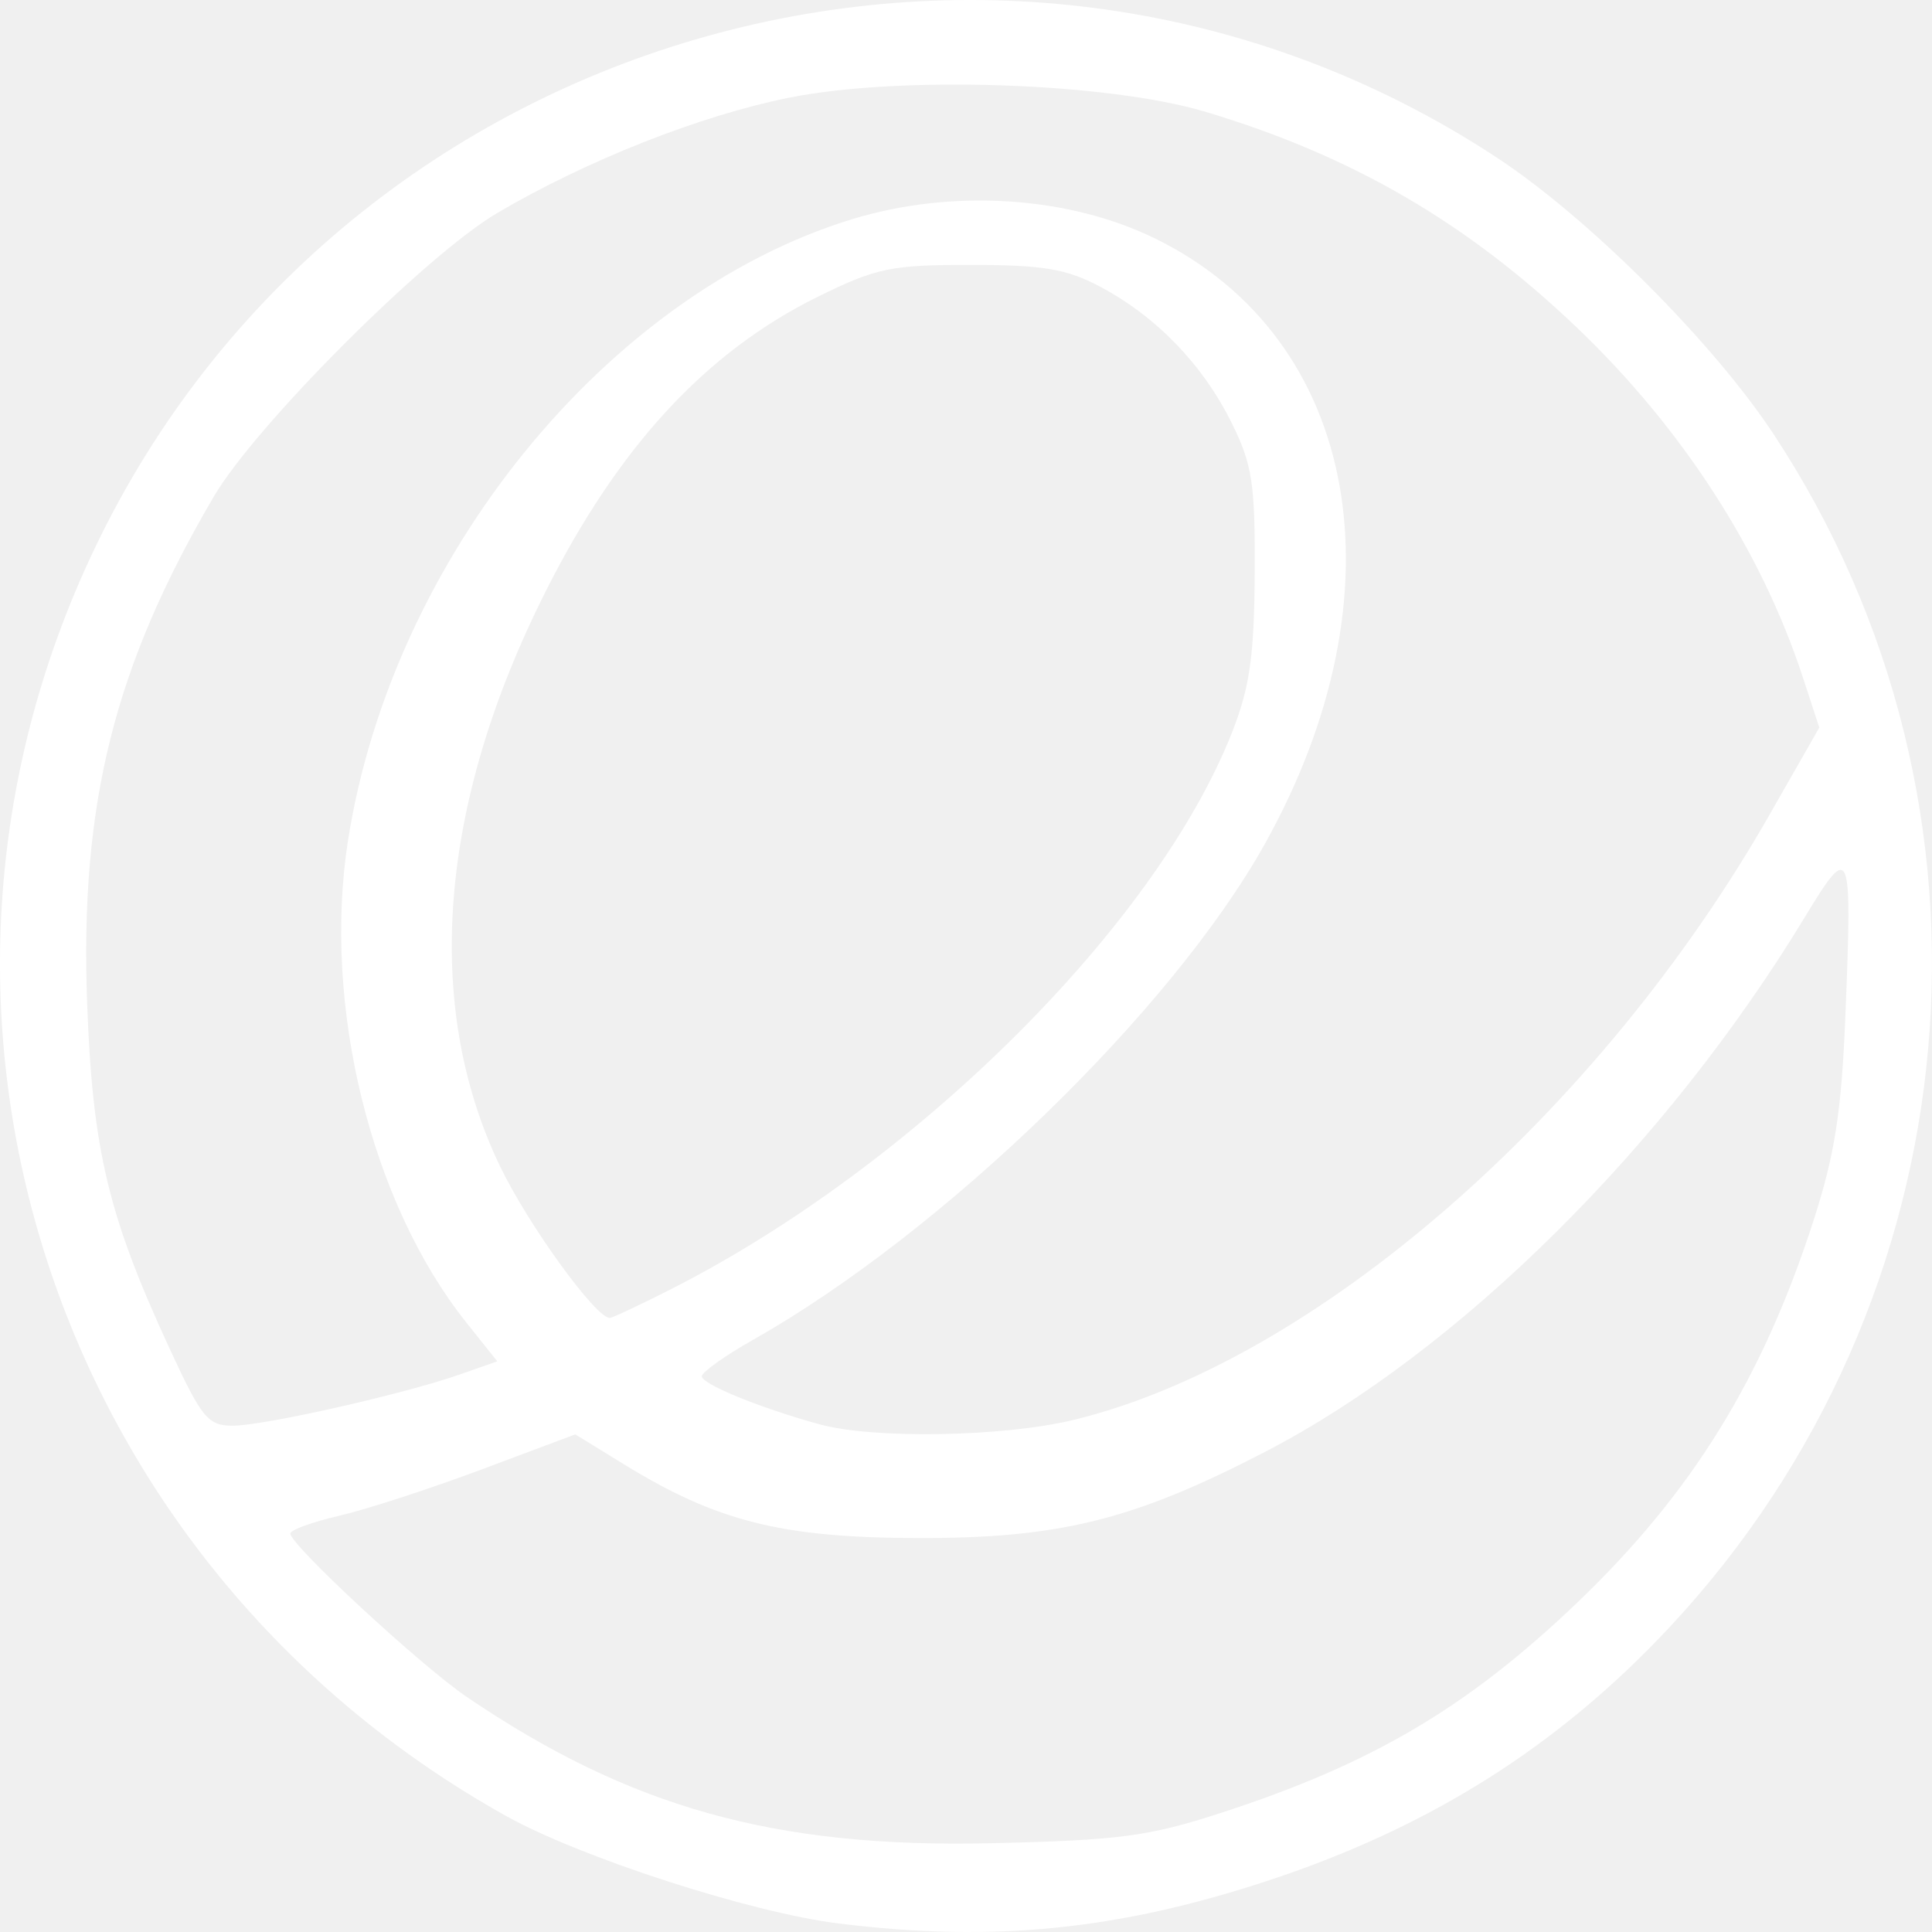
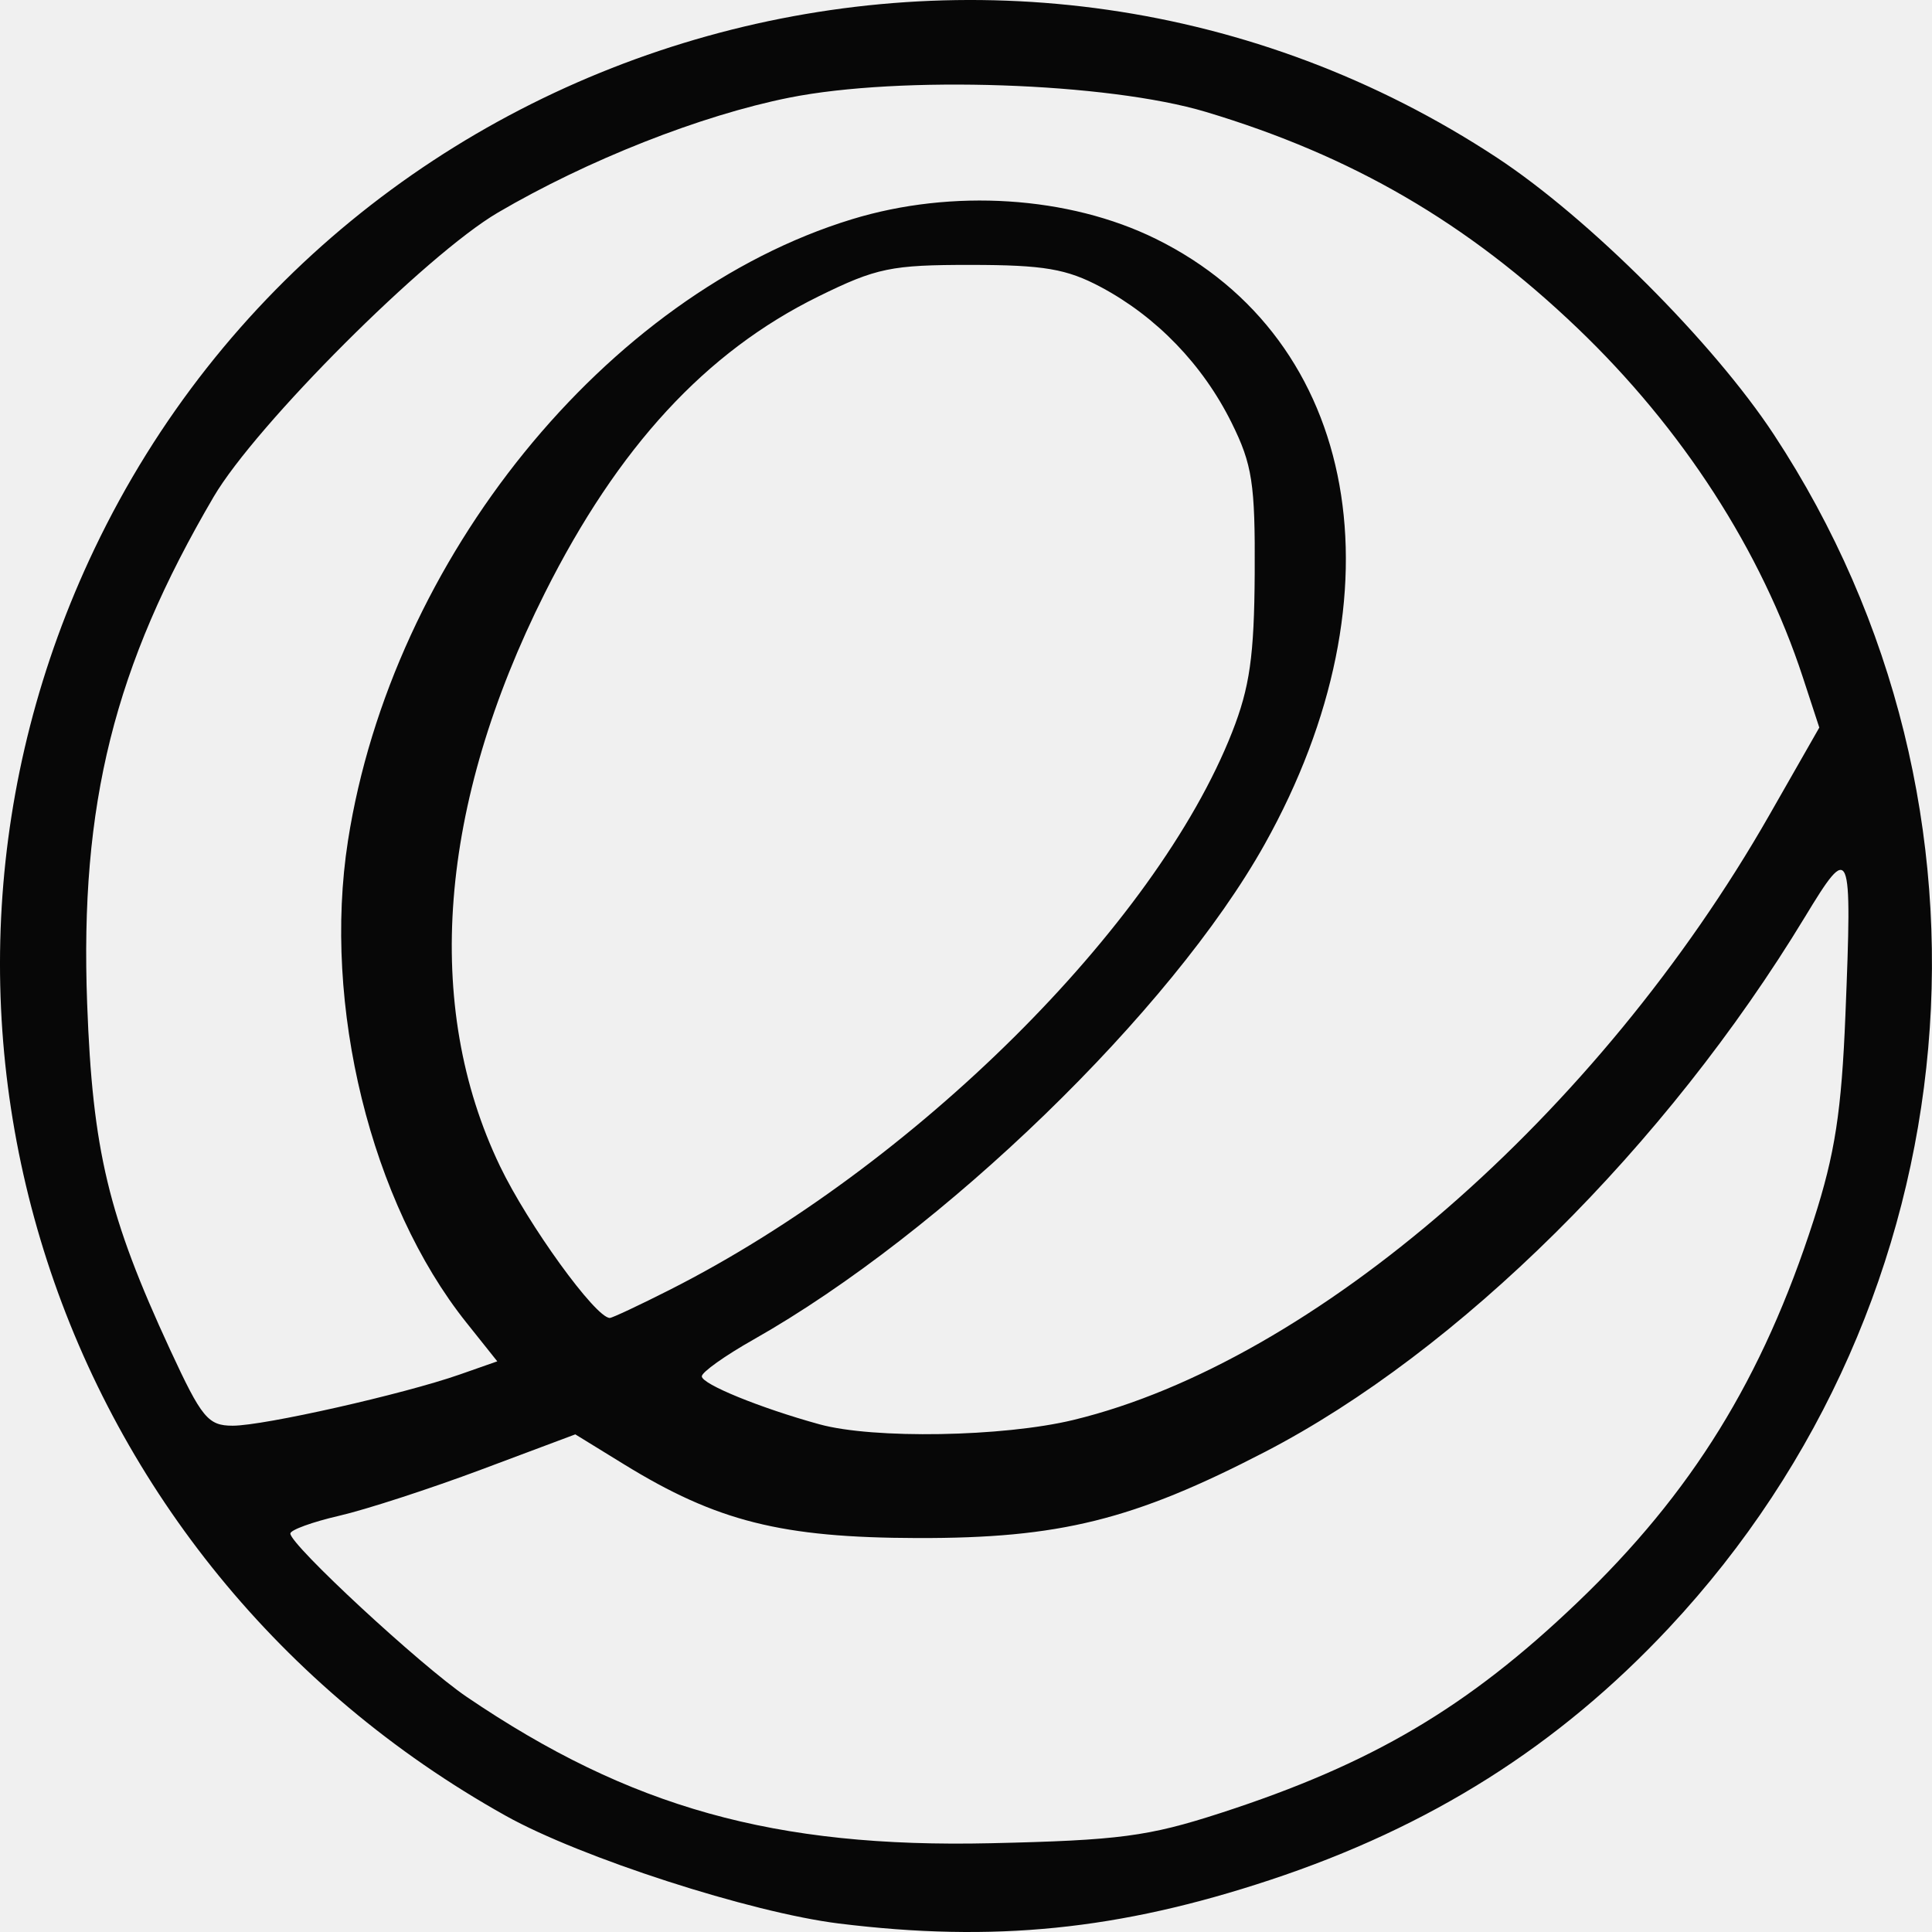
<svg xmlns="http://www.w3.org/2000/svg" viewBox="0 0 197.212 197.216" height="197.216" width="197.212" version="1.1" id="svg2">
  <defs id="defs6" />
-   <path id="path3338" d="m 85.639,196.35 c -8.981,-1.109 -26.371,-6.729 -34,-10.99 C 5.32,159.494 -12.921,103.301 9.651,56.01 35.259,2.356 103.148,-16.574 152.806,16.094 c 9.385,6.174 22.099,18.888 28.273,28.273 25,38.002 20.574,88.354 -10.706,121.793 -11.287,12.065 -24.356,20.327 -40.733,25.747 -15.428,5.106 -28.189,6.395 -44,4.443 z m 39,-11.293 c 15.411,-5.001 25.173,-10.763 36.361,-21.462 11.71,-11.197 18.929,-22.879 24.141,-39.061 2.173,-6.747 2.841,-11.078 3.24,-21 0.694,-17.258 0.536,-17.635 -4.139,-9.925 -14.185,23.394 -35.339,44.352 -55.104,54.594 -13.437,6.963 -20.998,8.837 -35.5,8.799 -13.867,-0.036 -20.467,-1.697 -29.961,-7.538 l -4.951,-3.046 -9.553,3.578 c -5.254,1.968 -11.799,4.097 -14.544,4.73 -2.745,0.634 -4.991,1.451 -4.991,1.816 0,1.158 13.314,13.489 18,16.671 16.65,11.306 31.448,15.439 53.5,14.941 13.092,-0.295 16.081,-0.689 23.5,-3.097 z m -15.064,-40.111 c 24.549,-5.937 53.581,-31.17 71.033,-61.738 l 5.104,-8.939 -1.676,-5.118 C 179.806,56.232 171.746,43.748 161.001,33.472 149.774,22.737 138.027,15.903 123.103,11.426 113.078,8.418 91.918,7.695 80.55,9.972 c -9.029,1.808 -20.573,6.364 -29.729,11.731 -7.326,4.295 -24.717,21.686 -29.012,29.012 -10.156,17.324 -13.666,31.385 -12.913,51.729 0.555,15.01 2.157,21.689 8.473,35.34 3.226,6.971 3.868,7.75 6.39,7.75 3.18,0 17.452,-3.221 23.192,-5.234 l 3.811,-1.337 -3.162,-3.965 c -9.742,-12.214 -14.7,-32.39 -12.081,-49.167 4.495,-28.797 26.369,-55.778 51.442,-63.449 10.256,-3.138 22.141,-2.373 31.014,1.995 20.822,10.251 25.476,36.132 11.116,61.811 -9.522,17.027 -32.857,39.632 -52.201,50.568 -2.888,1.632 -5.25,3.314 -5.25,3.737 0,0.8 5.96,3.232 12,4.896 5.518,1.52 18.753,1.294 25.936,-0.443 z M 68.418,131.636 c 24.856,-12.587 49.569,-37.102 57.355,-56.895 1.8,-4.577 2.257,-7.787 2.306,-16.207 0.053,-9.18 -0.244,-11.115 -2.367,-15.395 -2.931,-5.909 -7.658,-10.81 -13.348,-13.841 -3.477,-1.852 -5.817,-2.251 -13.244,-2.257 -8.156,-0.006 -9.651,0.303 -15.592,3.228 -11.484,5.653 -20.434,15.358 -27.912,30.265 -10.845,21.62 -12.45,42.106 -4.581,58.5 2.863,5.965 9.761,15.5 11.213,15.5 0.248,0 3.025,-1.304 6.172,-2.897 z" style="fill:#fff" />
+   <path id="path3338" d="m 85.639,196.35 c -8.981,-1.109 -26.371,-6.729 -34,-10.99 C 5.32,159.494 -12.921,103.301 9.651,56.01 35.259,2.356 103.148,-16.574 152.806,16.094 c 9.385,6.174 22.099,18.888 28.273,28.273 25,38.002 20.574,88.354 -10.706,121.793 -11.287,12.065 -24.356,20.327 -40.733,25.747 -15.428,5.106 -28.189,6.395 -44,4.443 z m 39,-11.293 c 15.411,-5.001 25.173,-10.763 36.361,-21.462 11.71,-11.197 18.929,-22.879 24.141,-39.061 2.173,-6.747 2.841,-11.078 3.24,-21 0.694,-17.258 0.536,-17.635 -4.139,-9.925 -14.185,23.394 -35.339,44.352 -55.104,54.594 -13.437,6.963 -20.998,8.837 -35.5,8.799 -13.867,-0.036 -20.467,-1.697 -29.961,-7.538 l -4.951,-3.046 -9.553,3.578 c -5.254,1.968 -11.799,4.097 -14.544,4.73 -2.745,0.634 -4.991,1.451 -4.991,1.816 0,1.158 13.314,13.489 18,16.671 16.65,11.306 31.448,15.439 53.5,14.941 13.092,-0.295 16.081,-0.689 23.5,-3.097 z m -15.064,-40.111 c 24.549,-5.937 53.581,-31.17 71.033,-61.738 l 5.104,-8.939 -1.676,-5.118 C 179.806,56.232 171.746,43.748 161.001,33.472 149.774,22.737 138.027,15.903 123.103,11.426 113.078,8.418 91.918,7.695 80.55,9.972 c -9.029,1.808 -20.573,6.364 -29.729,11.731 -7.326,4.295 -24.717,21.686 -29.012,29.012 -10.156,17.324 -13.666,31.385 -12.913,51.729 0.555,15.01 2.157,21.689 8.473,35.34 3.226,6.971 3.868,7.75 6.39,7.75 3.18,0 17.452,-3.221 23.192,-5.234 l 3.811,-1.337 -3.162,-3.965 c -9.742,-12.214 -14.7,-32.39 -12.081,-49.167 4.495,-28.797 26.369,-55.778 51.442,-63.449 10.256,-3.138 22.141,-2.373 31.014,1.995 20.822,10.251 25.476,36.132 11.116,61.811 -9.522,17.027 -32.857,39.632 -52.201,50.568 -2.888,1.632 -5.25,3.314 -5.25,3.737 0,0.8 5.96,3.232 12,4.896 5.518,1.52 18.753,1.294 25.936,-0.443 z M 68.418,131.636 c 24.856,-12.587 49.569,-37.102 57.355,-56.895 1.8,-4.577 2.257,-7.787 2.306,-16.207 0.053,-9.18 -0.244,-11.115 -2.367,-15.395 -2.931,-5.909 -7.658,-10.81 -13.348,-13.841 -3.477,-1.852 -5.817,-2.251 -13.244,-2.257 -8.156,-0.006 -9.651,0.303 -15.592,3.228 -11.484,5.653 -20.434,15.358 -27.912,30.265 -10.845,21.62 -12.45,42.106 -4.581,58.5 2.863,5.965 9.761,15.5 11.213,15.5 0.248,0 3.025,-1.304 6.172,-2.897 z" style="fill:#070707" />
</svg>
